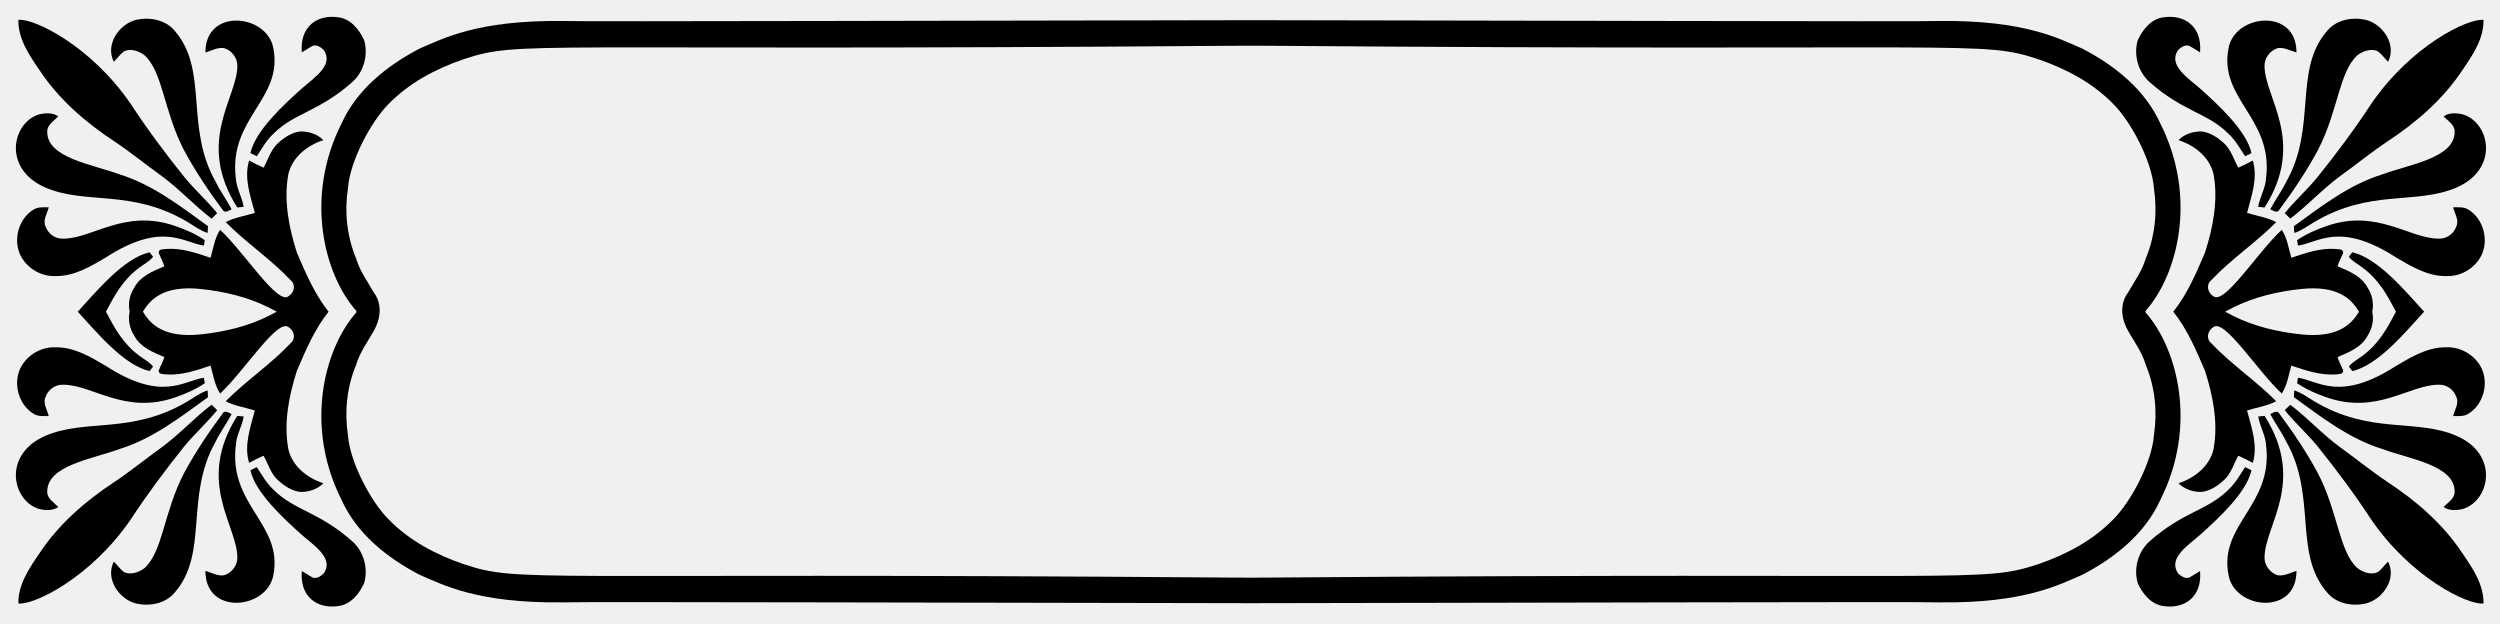
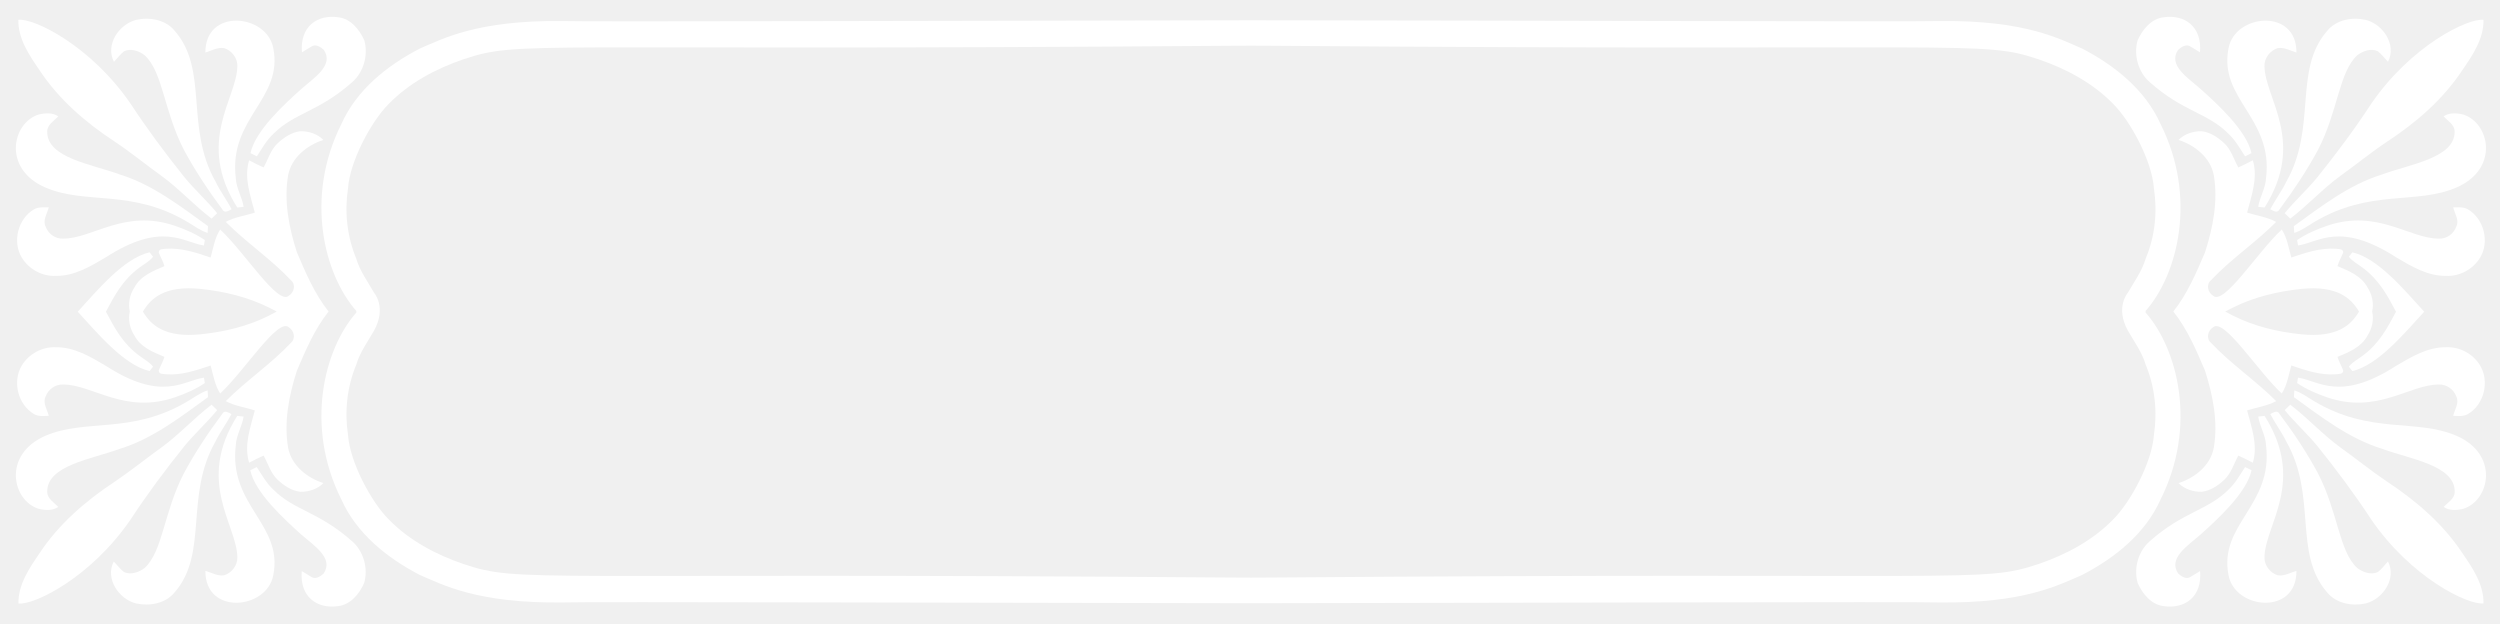
- <svg xmlns="http://www.w3.org/2000/svg" version="1.1" id="Layer_1" x="0px" y="0px" viewBox="0 0 2589.001 645.562" enable-background="new 0 0 2589.001 645.562" xml:space="preserve">
+ <svg xmlns="http://www.w3.org/2000/svg" version="1.1" id="Layer_1" x="0px" y="0px" viewBox="0 0 2589 645.6" style="enable-background:new 0 0 2589 645.6;" xml:space="preserve">
+   <style type="text/css">
+ 	.st0{fill:#FFFFFF;}
+ </style>
  <g>
-     <path d="M1295.476,47.327c7.06,0.018,14.12,0.046,21.179,0.097c733.045,5.722,734.728-5.876,794.425,14.002   c28.622,9.822,56.325,24.479,77.543,46.373c17.616,17.487,40.007,58.675,42.005,87.29c3.73,24.423,1.05,49.765-8.472,72.595   c-3.805,13.008-11.903,23.899-18.482,35.539c0,0-13.301,15.061,0,39.116c6.579,11.64,14.677,22.53,18.482,35.539   c9.522,22.83,12.202,48.172,8.472,72.595c-1.998,28.615-24.389,69.804-42.005,87.29c-21.218,21.893-48.921,36.551-77.543,46.373   c-59.697,19.878-61.38,8.28-794.425,14.002c-7.059,0.051-14.119,0.079-21.179,0.097c-7.06-0.018-14.12-0.046-21.179-0.097   c-733.045-5.722-734.728,5.876-794.425-14.002c-28.622-9.822-56.325-24.479-77.543-46.373   c-17.616-17.487-40.007-58.675-42.005-87.29c-3.73-24.423-1.05-49.765,8.472-72.595c3.805-13.008,11.903-23.899,18.482-35.539   c13.301-24.055,0-39.116,0-39.116c-6.579-11.64-14.677-22.53-18.482-35.539c-9.522-22.83-12.202-48.172-8.472-72.595   c1.998-28.615,24.389-69.804,42.005-87.29c21.218-21.893,48.921-36.551,77.543-46.373c59.697-19.878,61.38-8.28,794.425-14.002   C1281.356,47.373,1288.416,47.345,1295.476,47.327z M1295.476,624.659c239.16-0.288,698.926-1.651,712.849-0.842   c88.804,1.051,124.621-18.591,147.965-28.51c34.216-17.767,65.415-42.941,81.105-77.975   c38.329-76.079,17.931-156.034-15.407-193.719v-1.665c33.338-37.685,53.736-117.64,15.407-193.719   c-15.69-35.034-46.889-60.208-81.105-77.975c-23.344-9.919-59.161-29.561-147.965-28.51c-13.923,0.809-473.69-0.554-712.849-0.842   c-239.159,0.288-698.926,1.651-712.849,0.842c-88.803-1.051-124.621,18.591-147.965,28.51   c-34.216,17.767-65.415,42.941-81.105,77.975c-38.329,76.079-17.931,156.034,15.407,193.719v1.665   c-33.338,37.685-53.736,117.64-15.407,193.719c15.69,35.034,46.889,60.208,81.105,77.975c23.344,9.919,59.161,29.561,147.965,28.51   C596.55,623.008,1056.316,624.371,1295.476,624.659z" />
-     <path d="M2481.256,322.781c-8.878,16.762-17.539,33.074-34.584,45.612c-4.799,3.674-10.441,6.373-14.227,11.265   c0.9,1.162,2.699,3.487,3.599,4.648c27.008-6.261,54.808-40.254,74.389-61.526c-19.581-21.272-47.381-55.264-74.389-61.526   c-0.9,1.162-2.699,3.486-3.599,4.648c3.786,4.892,9.428,7.591,14.227,11.265C2463.717,289.707,2472.378,306.019,2481.256,322.781z" />
-     <path d="M109.696,322.781c8.878,16.762,17.539,33.074,34.584,45.612c4.799,3.674,10.441,6.373,14.227,11.265   c-0.9,1.162-2.699,3.487-3.599,4.648c-27.008-6.261-54.808-40.254-74.389-61.526c19.581-21.272,47.381-55.264,74.389-61.526   c0.9,1.162,2.699,3.486,3.599,4.648c-3.786,4.892-9.428,7.591-14.227,11.265C127.235,289.707,118.574,306.019,109.696,322.781z" />
-     <path d="M2550.906,118.576c-6.654-1.63-14.395-2.23-20.281,1.912c4.33,4.705,11.528,8.585,11.396,15.82   c0.301,27.366-46.199,33.653-75.182,44.367c-34.17,10.609-62.68,32.877-91.264,53.533c0.113,2.362,0.225,4.705,0.356,7.029   c7.535-2.268,13.758-7.179,20.45-11.115c58.26-34.863,105.593-17.677,147.777-35.988   C2588.534,174.681,2578.407,127.31,2550.906,118.576z" />
-     <path d="M40.045,118.576c6.654-1.63,14.395-2.23,20.281,1.912c-4.33,4.705-11.528,8.585-11.396,15.82   c-0.301,27.366,46.199,33.653,75.182,44.367c34.17,10.609,62.68,32.877,91.264,53.533c-0.113,2.362-0.225,4.705-0.356,7.029   c-7.535-2.268-13.758-7.179-20.45-11.115c-58.26-34.863-105.593-17.677-147.777-35.988C2.417,174.681,12.545,127.31,40.045,118.576   z" />
-     <path d="M2544.158,451.429c-42.184-18.312-89.517-1.126-147.777-35.988c-6.692-3.936-12.915-8.847-20.45-11.115   c-0.131,2.324-0.244,4.667-0.356,7.029c28.584,20.656,57.094,42.924,91.264,53.533c28.984,10.714,75.483,17.001,75.182,44.367   c0.131,7.235-7.067,11.115-11.396,15.82c5.886,4.142,13.627,3.542,20.281,1.912   C2578.407,518.252,2588.534,470.881,2544.158,451.429z" />
-     <path d="M46.793,451.429c42.184-18.312,89.517-1.126,147.777-35.988c6.692-3.936,12.915-8.847,20.45-11.115   c0.131,2.324,0.244,4.667,0.356,7.029c-28.584,20.656-57.094,42.924-91.264,53.533c-28.984,10.714-75.483,17.001-75.182,44.367   c-0.131,7.235,7.067,11.115,11.396,15.82c-5.886,4.142-13.627,3.542-20.281,1.912C12.545,518.252,2.417,470.881,46.793,451.429z" />
-     <path d="M2555.761,216.776c-4.611-2.718-10.178-2.043-15.295-2.081c1.575,6.542,6.561,13.421,3.168,20.131   c-2.681,7.404-10.01,12.652-17.957,12.315c-30.445,0.165-63.786-31.225-115.969-13.177c-10.778,3.711-21.386,8.285-30.833,14.733   c0.225,1.406,0.675,4.236,0.9,5.642c21.253-2.892,42.915-25.518,101.667,12.333c15.82,9.353,32.671,19.475,51.677,19.213   c14.039,0.731,27.985-6.86,35.22-18.856C2578.385,250.571,2572.424,226.523,2555.761,216.776z" />
-     <path d="M35.191,216.776c4.611-2.718,10.178-2.043,15.295-2.081c-1.575,6.542-6.561,13.421-3.168,20.131   c2.681,7.404,10.01,12.652,17.957,12.315c30.445,0.165,63.786-31.225,115.969-13.177c10.778,3.711,21.386,8.285,30.833,14.733   c-0.225,1.406-0.675,4.236-0.9,5.642c-21.253-2.892-42.915-25.518-101.667,12.333c-15.82,9.353-32.671,19.475-51.677,19.213   c-14.039,0.731-27.985-6.86-35.22-18.856C12.567,250.571,18.527,226.523,35.191,216.776z" />
-     <path d="M2555.761,428.786c16.663-9.747,22.624-33.795,12.577-50.252c-7.235-11.996-21.181-19.587-35.22-18.856   c-19.006-0.262-35.857,9.859-51.677,19.213c-58.752,37.851-80.414,15.226-101.667,12.333c-0.225,1.406-0.675,4.236-0.9,5.642   c9.447,6.448,20.056,11.021,30.833,14.733c52.184,18.048,85.524-13.342,115.969-13.177c7.947-0.337,15.276,4.911,17.957,12.315   c3.392,6.71-1.594,13.589-3.168,20.131C2545.583,430.829,2551.15,431.504,2555.761,428.786z" />
-     <path d="M35.191,428.786c-16.663-9.747-22.624-33.795-12.577-50.252c7.235-11.996,21.181-19.587,35.22-18.856   c19.006-0.262,35.857,9.859,51.677,19.213c58.752,37.851,80.414,15.226,101.667,12.333c0.225,1.406,0.675,4.236,0.9,5.642   c-9.447,6.448-20.056,11.021-30.833,14.733c-52.184,18.048-85.524-13.342-115.969-13.177c-7.947-0.337-15.276,4.911-17.957,12.315   c-3.392,6.71,1.594,13.589,3.168,20.131C45.368,430.829,39.802,431.504,35.191,428.786z" />
-     <path d="M2400.149,183.262c-10.721,13.083-23.43,24.405-34.095,37.525c1.894,1.931,3.824,3.824,5.773,5.642   c18.032-13.739,33.421-30.759,51.771-44.18c16.326-11.696,31.902-24.461,48.622-35.632c30.065-19.737,57.956-43.861,77.881-74.057   c10.59-15.445,22.23-32.483,21.799-51.977c-16.175-1.787-74.971,26.69-116.269,86.972   C2438.48,133.74,2419.736,158.838,2400.149,183.262z" />
-     <path d="M190.803,183.262c10.721,13.083,23.43,24.405,34.095,37.525c-1.894,1.931-3.824,3.824-5.773,5.642   c-18.032-13.739-33.421-30.759-51.771-44.18c-16.326-11.696-31.902-24.461-48.622-35.632   C88.667,126.88,60.776,102.756,40.851,72.56c-10.59-15.445-22.23-32.483-21.799-51.977c16.175-1.787,74.971,26.69,116.269,86.972   C152.472,133.74,171.215,158.838,190.803,183.262z" />
-     <path d="M2472.219,498.945c-16.719-11.171-32.296-23.936-48.622-35.632c-18.35-13.421-33.739-30.44-51.771-44.18   c-1.949,1.818-3.88,3.711-5.773,5.642c10.666,13.121,23.374,24.442,34.095,37.525c19.587,24.423,38.331,49.521,55.482,75.707   c41.297,60.282,100.094,88.76,116.269,86.972c0.431-19.494-11.209-36.532-21.799-51.977   C2530.175,542.806,2502.284,518.682,2472.219,498.945z" />
-     <path d="M118.733,498.945c16.719-11.171,32.296-23.936,48.622-35.632c18.35-13.421,33.739-30.44,51.771-44.18   c1.949,1.818,3.88,3.711,5.773,5.642c-10.666,13.121-23.374,24.442-34.095,37.525c-19.587,24.423-38.331,49.521-55.482,75.707   c-41.297,60.282-100.094,88.76-116.269,86.972c-0.431-19.494,11.209-36.532,21.799-51.977   C60.776,542.806,88.667,518.682,118.733,498.945z" />
-     <path d="M2351.115,216.701c3.018,1.481,7.329,4.63,9.54,0.243c14.621-19.625,28.247-40.056,39.85-61.611   c20.938-40.496,21.719-80.467,40.619-97.975c5.829-4.461,14.376-7.554,21.424-4.236c4.049,3.055,6.954,7.329,10.515,10.872   c9.166-17.657-5.211-38.931-23.018-43.43c-14.002-3.168-30.552-0.187-40.037,11.377c-35.402,40.564-10.185,99.57-42.343,156.212   C2362.904,198.107,2356.194,206.935,2351.115,216.701z" />
-     <path d="M239.837,216.701c-3.018,1.481-7.329,4.63-9.54,0.243c-14.621-19.625-28.247-40.056-39.85-61.611   c-20.938-40.496-21.719-80.467-40.619-97.975c-5.829-4.461-14.376-7.554-21.424-4.236c-4.049,3.055-6.954,7.329-10.515,10.872   c-9.166-17.657,5.211-38.931,23.018-43.43c14.002-3.168,30.552-0.187,40.037,11.377c35.402,40.564,10.185,99.57,42.343,156.212   C228.047,198.107,234.757,206.935,239.837,216.701z" />
-     <path d="M2462.547,592.439c-7.048,3.318-15.595,0.225-21.424-4.236c-18.9-17.507-19.68-57.478-40.619-97.975   c-11.602-21.556-25.229-41.986-39.85-61.611c-2.211-4.386-6.523-1.237-9.54,0.243c5.08,9.766,11.79,18.594,16.551,28.547   c32.158,56.642,6.941,115.648,42.343,156.212c9.485,11.565,26.035,14.545,40.037,11.377c17.807-4.499,32.184-25.773,23.018-43.43   C2469.501,585.111,2466.596,589.384,2462.547,592.439z" />
-     <path d="M128.404,592.439c7.048,3.318,15.595,0.225,21.424-4.236c18.9-17.507,19.68-57.478,40.619-97.975   c11.602-21.556,25.229-41.986,39.85-61.611c2.211-4.386,6.523-1.237,9.54,0.243c-5.08,9.766-11.79,18.594-16.551,28.547   c-32.158,56.642-6.941,115.648-42.343,156.212c-9.485,11.565-26.035,14.545-40.037,11.377   c-17.807-4.499-32.184-25.773-23.018-43.43C121.45,585.111,124.356,589.384,128.404,592.439z" />
-     <path d="M2291.79,339.04c11.339-10.543,45.777,45.047,71.227,68.528c5.642-8.716,7.066-19.175,9.878-28.959   c14.826,5.005,30.065,10.272,45.979,9.147c2.942-0.544,7.797,0.262,7.741-4.011c-1.837-4.705-4.423-9.091-5.867-13.964   c11.828-4.948,24.986-10.197,31.227-22.268c4.683-7.071,6.6-16.433,4.715-24.731c1.885-8.299-0.032-17.66-4.715-24.731   c-6.241-12.071-19.4-17.319-31.227-22.268c1.443-4.874,4.03-9.26,5.867-13.964c0.056-4.273-4.799-3.468-7.741-4.011   c-15.914-1.125-31.153,4.142-45.979,9.147c-2.812-9.784-4.236-20.243-9.878-28.959c-25.45,23.481-59.888,79.071-71.227,68.528   c-5.473-3.505-7.385-11.602-2.024-16.138c20.693-22.024,46.166-38.894,67.441-60.318c-9.391-5.061-20.094-6.354-30.14-9.597   c4.517-17.563,11.471-36.063,5.885-54.245c-4.911,2.643-9.859,5.211-14.976,7.404c-4.742-8.416-7.31-18.275-14.602-25.061   c-6.467-6.017-14.358-11.34-23.317-12.446c-8.697-0.206-17.807,2.661-23.974,8.997c16.945,5.455,33.008,18.201,36.476,36.476   c4.611,26.86-0.9,54.395-9.072,80.018c-9.112,21.23-18.328,42.968-32.81,61.17c14.481,18.202,23.698,39.94,32.81,61.17   c8.172,25.623,13.683,53.158,9.072,80.018c-3.468,18.275-19.531,31.021-36.476,36.476c6.167,6.335,15.277,9.203,23.974,8.997   c8.96-1.106,16.851-6.429,23.317-12.446c7.292-6.786,9.859-16.645,14.602-25.061c5.117,2.193,10.066,4.761,14.976,7.404   c5.586-18.182-1.368-36.682-5.885-54.245c10.046-3.243,20.749-4.536,30.14-9.597c-21.275-21.424-46.748-38.294-67.441-60.318   C2284.405,350.643,2286.317,342.545,2291.79,339.04z M2312.465,318.518c22.024-11.003,46.279-16.701,70.665-19.25   c37.375-3.825,51.697,9.818,59.818,23.513c-8.122,13.695-22.443,27.338-59.818,23.513c-24.386-2.549-48.641-8.247-70.665-19.25   c-2.895-1.495-5.593-2.914-8.111-4.263C2306.872,321.432,2309.57,320.013,2312.465,318.518z" />
-     <path d="M299.162,339.04c-11.339-10.543-45.777,45.047-71.227,68.528c-5.642-8.716-7.066-19.175-9.878-28.959   c-14.826,5.005-30.065,10.272-45.979,9.147c-2.942-0.544-7.797,0.262-7.741-4.011c1.837-4.705,4.423-9.091,5.867-13.964   c-11.828-4.948-24.986-10.197-31.227-22.268c-4.683-7.071-6.6-16.433-4.715-24.731c-1.885-8.299,0.032-17.66,4.715-24.731   c6.241-12.071,19.4-17.319,31.227-22.268c-1.443-4.874-4.03-9.26-5.867-13.964c-0.056-4.273,4.799-3.468,7.741-4.011   c15.914-1.125,31.153,4.142,45.979,9.147c2.812-9.784,4.236-20.243,9.878-28.959c25.45,23.481,59.888,79.071,71.227,68.528   c5.473-3.505,7.385-11.602,2.024-16.138c-20.693-22.024-46.166-38.894-67.441-60.318c9.391-5.061,20.094-6.354,30.14-9.597   c-4.517-17.563-11.471-36.063-5.885-54.245c4.911,2.643,9.859,5.211,14.976,7.404c4.742-8.416,7.31-18.275,14.602-25.061   c6.467-6.017,14.358-11.34,23.317-12.446c8.697-0.206,17.807,2.661,23.974,8.997c-16.945,5.455-33.008,18.201-36.476,36.476   c-4.611,26.86,0.9,54.395,9.072,80.018c9.112,21.23,18.328,42.968,32.81,61.17c-14.481,18.202-23.698,39.94-32.81,61.17   c-8.172,25.623-13.683,53.158-9.072,80.018c3.468,18.275,19.531,31.021,36.476,36.476c-6.167,6.335-15.277,9.203-23.974,8.997   c-8.96-1.106-16.851-6.429-23.317-12.446c-7.292-6.786-9.859-16.645-14.602-25.061c-5.117,2.193-10.066,4.761-14.976,7.404   c-5.586-18.182,1.368-36.682,5.885-54.245c-10.046-3.243-20.749-4.536-30.14-9.597c21.275-21.424,46.748-38.294,67.441-60.318   C306.547,350.643,304.635,342.545,299.162,339.04z M278.487,318.518c-22.024-11.003-46.279-16.701-70.665-19.25   c-37.375-3.825-51.697,9.818-59.818,23.513c8.122,13.695,22.443,27.338,59.818,23.513c24.386-2.549,48.641-8.247,70.665-19.25   c2.895-1.495,5.593-2.914,8.111-4.263C284.08,321.432,281.381,320.013,278.487,318.518z" />
-     <path d="M2346.729,184.574c-0.544,10.422-6.542,19.437-8.116,29.634c2.212,0.244,4.405,0.469,6.616,0.675   c43.147-68.156,0.386-112.922-0.075-146.222c-0.394-8.416,5.811-16.476,13.777-18.875c6.766-0.975,12.989,2.737,19.288,4.592   c0.299-46.443-63.646-40.133-70.309-4.648C2297.321,102.77,2354.464,121.868,2346.729,184.574z" />
-     <path d="M244.223,184.574c0.544,10.422,6.542,19.437,8.116,29.634c-2.212,0.244-4.405,0.469-6.616,0.675   c-43.147-68.156-0.386-112.922,0.075-146.222c0.394-8.416-5.811-16.476-13.777-18.875c-6.766-0.975-12.989,2.737-19.288,4.592   c-0.299-46.443,63.646-40.133,70.309-4.648C293.63,102.77,236.488,121.868,244.223,184.574z" />
-     <path d="M2358.931,595.776c-7.966-2.399-14.171-10.459-13.777-18.875c0.461-33.3,43.222-78.065,0.075-146.222   c-2.211,0.206-4.405,0.431-6.616,0.675c1.574,10.197,7.573,19.213,8.116,29.634c7.735,62.706-49.407,81.804-38.819,134.844   c6.663,35.484,70.607,41.795,70.309-4.648C2371.92,593.039,2365.697,596.751,2358.931,595.776z" />
-     <path d="M232.021,595.776c7.966-2.399,14.171-10.459,13.777-18.875c-0.461-33.3-43.222-78.065-0.075-146.222   c2.211,0.206,4.405,0.431,6.616,0.675c-1.574,10.197-7.573,19.213-8.116,29.634c-7.735,62.706,49.407,81.804,38.819,134.844   c-6.663,35.484-70.607,41.795-70.309-4.648C219.031,593.039,225.255,596.751,232.021,595.776z" />
-     <path d="M2226.28,85.118c34.735,30.763,59.836,31.648,81.517,53.364c7.178,6.654,11.94,15.257,17.207,23.355   c2.212-1.05,4.405-2.156,6.598-3.261c-4.883-23.209-35.343-50.853-52.483-66.279c-13.338-11.798-34.207-24.617-23.486-40.58   c3.28-3.093,8.716-6.635,13.027-3.411c3.318,1.837,6.467,3.974,9.729,5.886c2.279-26.662-15.943-39.471-37.694-36.288   c-12.858,1.518-21.949,12.784-26.898,23.899C2209.41,56.946,2214.284,74.697,2226.28,85.118z" />
-     <path d="M364.672,85.118c-34.735,30.763-59.836,31.648-81.517,53.364c-7.178,6.654-11.94,15.257-17.207,23.355   c-2.212-1.05-4.405-2.156-6.598-3.261c4.883-23.209,35.343-50.853,52.483-66.279c13.338-11.798,34.207-24.617,23.486-40.58   c-3.28-3.093-8.716-6.635-13.027-3.411c-3.318,1.837-6.467,3.974-9.729,5.886c-2.279-26.662,15.943-39.471,37.694-36.288   c12.858,1.518,21.949,12.784,26.898,23.899C381.541,56.946,376.668,74.697,364.672,85.118z" />
-     <path d="M2325.004,483.725c-5.267,8.098-10.028,16.701-17.207,23.355c-21.681,21.716-46.782,22.601-81.517,53.364   c-11.996,10.421-16.87,28.172-12.484,43.317c4.949,11.115,14.04,22.38,26.898,23.899c21.751,3.183,39.974-9.626,37.694-36.288   c-3.261,1.912-6.411,4.049-9.729,5.885c-4.311,3.224-9.747-0.319-13.027-3.411c-10.721-15.964,10.148-28.782,23.486-40.581   c17.141-15.426,47.6-43.07,52.483-66.279C2329.409,485.88,2327.216,484.774,2325.004,483.725z" />
-     <path d="M265.947,483.725c5.267,8.098,10.028,16.701,17.207,23.355c21.681,21.716,46.782,22.601,81.517,53.364   c11.996,10.421,16.87,28.172,12.484,43.317c-4.949,11.115-14.04,22.38-26.898,23.899c-21.751,3.183-39.974-9.626-37.694-36.288   c3.261,1.912,6.411,4.049,9.729,5.885c4.311,3.224,9.747-0.319,13.027-3.411c10.721-15.964-10.148-28.782-23.486-40.581   c-17.141-15.426-47.6-43.07-52.483-66.279C261.542,485.88,263.735,484.774,265.947,483.725z" />
+     <path class="st0" d="M1295.5,47.3c7.1,0,14.1,0,21.2,0.1c733,5.7,734.7-5.9,794.4,14c28.6,9.8,56.3,24.5,77.5,46.4   c17.6,17.5,40,58.7,42,87.3c3.7,24.4,1.1,49.8-8.5,72.6c-3.8,13-11.9,23.9-18.5,35.5c0,0-13.3,15.1,0,39.1   c6.6,11.6,14.7,22.5,18.5,35.5c9.5,22.8,12.2,48.2,8.5,72.6c-2,28.6-24.4,69.8-42,87.3c-21.2,21.9-48.9,36.6-77.5,46.4   c-59.7,19.9-61.4,8.3-794.4,14c-7.1,0.1-14.1,0.1-21.2,0.1c-7.1,0-14.1,0-21.2-0.1c-733-5.7-734.7,5.9-794.4-14   c-28.6-9.8-56.3-24.5-77.5-46.4c-17.6-17.5-40-58.7-42-87.3c-3.7-24.4-1-49.8,8.5-72.6c3.8-13,11.9-23.9,18.5-35.5   c13.3-24.1,0-39.1,0-39.1c-6.6-11.6-14.7-22.5-18.5-35.5c-9.5-22.8-12.2-48.2-8.5-72.6c2-28.6,24.4-69.8,42-87.3   c21.2-21.9,48.9-36.6,77.5-46.4c59.7-19.9,61.4-8.3,794.4-14C1281.4,47.4,1288.4,47.3,1295.5,47.3z M1295.5,624.7   c239.2-0.3,698.9-1.7,712.8-0.8c88.8,1.1,124.6-18.6,148-28.5c34.2-17.8,65.4-42.9,81.1-78c38.3-76.1,17.9-156-15.4-193.7v-1.7   c33.3-37.7,53.7-117.6,15.4-193.7c-15.7-35-46.9-60.2-81.1-78c-23.3-9.9-59.2-29.6-148-28.5c-13.9,0.8-473.7-0.6-712.8-0.8   c-239.2,0.3-698.9,1.7-712.8,0.8c-88.8-1.1-124.6,18.6-148,28.5c-34.2,17.8-65.4,42.9-81.1,78c-38.3,76.1-17.9,156,15.4,193.7v1.7   c-33.3,37.7-53.7,117.6-15.4,193.7c15.7,35,46.9,60.2,81.1,78c23.3,9.9,59.2,29.6,148,28.5C596.5,623,1056.3,624.4,1295.5,624.7z" />
+     <path class="st0" d="M2481.3,322.8c-8.9,16.8-17.5,33.1-34.6,45.6c-4.8,3.7-10.4,6.4-14.2,11.3c0.9,1.2,2.7,3.5,3.6,4.6   c27-6.3,54.8-40.3,74.4-61.5c-19.6-21.3-47.4-55.3-74.4-61.5c-0.9,1.2-2.7,3.5-3.6,4.6c3.8,4.9,9.4,7.6,14.2,11.3   C2463.7,289.7,2472.4,306,2481.3,322.8z" />
+     <path class="st0" d="M109.7,322.8c8.9,16.8,17.5,33.1,34.6,45.6c4.8,3.7,10.4,6.4,14.2,11.3c-0.9,1.2-2.7,3.5-3.6,4.6   c-27-6.3-54.8-40.3-74.4-61.5c19.6-21.3,47.4-55.3,74.4-61.5c0.9,1.2,2.7,3.5,3.6,4.6c-3.8,4.9-9.4,7.6-14.2,11.3   C127.2,289.7,118.6,306,109.7,322.8z" />
+     <path class="st0" d="M2550.9,118.6c-6.7-1.6-14.4-2.2-20.3,1.9c4.3,4.7,11.5,8.6,11.4,15.8c0.3,27.4-46.2,33.7-75.2,44.4   c-34.2,10.6-62.7,32.9-91.3,53.5c0.1,2.4,0.2,4.7,0.4,7c7.5-2.3,13.8-7.2,20.4-11.1c58.3-34.9,105.6-17.7,147.8-36   C2588.5,174.7,2578.4,127.3,2550.9,118.6z" />
+     <path class="st0" d="M40,118.6c6.7-1.6,14.4-2.2,20.3,1.9c-4.3,4.7-11.5,8.6-11.4,15.8c-0.3,27.4,46.2,33.7,75.2,44.4   c34.2,10.6,62.7,32.9,91.3,53.5c-0.1,2.4-0.2,4.7-0.4,7c-7.5-2.3-13.8-7.2-20.4-11.1c-58.3-34.9-105.6-17.7-147.8-36   C2.4,174.7,12.5,127.3,40,118.6z" />
+     <path class="st0" d="M2544.2,451.4c-42.2-18.3-89.5-1.1-147.8-36c-6.7-3.9-12.9-8.8-20.4-11.1c-0.1,2.3-0.2,4.7-0.4,7   c28.6,20.7,57.1,42.9,91.3,53.5c29,10.7,75.5,17,75.2,44.4c0.1,7.2-7.1,11.1-11.4,15.8c5.9,4.1,13.6,3.5,20.3,1.9   C2578.4,518.3,2588.5,470.9,2544.2,451.4z" />
+     <path class="st0" d="M46.8,451.4c42.2-18.3,89.5-1.1,147.8-36c6.7-3.9,12.9-8.8,20.4-11.1c0.1,2.3,0.2,4.7,0.4,7   c-28.6,20.7-57.1,42.9-91.3,53.5c-29,10.7-75.5,17-75.2,44.4c-0.1,7.2,7.1,11.1,11.4,15.8c-5.9,4.1-13.6,3.5-20.3,1.9   C12.5,518.3,2.4,470.9,46.8,451.4z" />
+     <path class="st0" d="M2555.8,216.8c-4.6-2.7-10.2-2-15.3-2.1c1.6,6.5,6.6,13.4,3.2,20.1c-2.7,7.4-10,12.7-18,12.3   c-30.4,0.2-63.8-31.2-116-13.2c-10.8,3.7-21.4,8.3-30.8,14.7c0.2,1.4,0.7,4.2,0.9,5.6c21.3-2.9,42.9-25.5,101.7,12.3   c15.8,9.4,32.7,19.5,51.7,19.2c14,0.7,28-6.9,35.2-18.9C2578.4,250.6,2572.4,226.5,2555.8,216.8z" />
+     <path class="st0" d="M35.2,216.8c4.6-2.7,10.2-2,15.3-2.1c-1.6,6.5-6.6,13.4-3.2,20.1c2.7,7.4,10,12.7,18,12.3   c30.4,0.2,63.8-31.2,116-13.2c10.8,3.7,21.4,8.3,30.8,14.7c-0.2,1.4-0.7,4.2-0.9,5.6c-21.3-2.9-42.9-25.5-101.7,12.3   c-15.8,9.4-32.7,19.5-51.7,19.2c-14,0.7-28-6.9-35.2-18.9C12.6,250.6,18.5,226.5,35.2,216.8z" />
+     <path class="st0" d="M2555.8,428.8c16.7-9.7,22.6-33.8,12.6-50.3c-7.2-12-21.2-19.6-35.2-18.9c-19-0.3-35.9,9.9-51.7,19.2   c-58.8,37.9-80.4,15.2-101.7,12.3c-0.2,1.4-0.7,4.2-0.9,5.6c9.4,6.4,20.1,11,30.8,14.7c52.2,18,85.5-13.3,116-13.2   c7.9-0.3,15.3,4.9,18,12.3c3.4,6.7-1.6,13.6-3.2,20.1C2545.6,430.8,2551.1,431.5,2555.8,428.8z" />
+     <path class="st0" d="M35.2,428.8C18.5,419,12.6,395,22.6,378.5c7.2-12,21.2-19.6,35.2-18.9c19-0.3,35.9,9.9,51.7,19.2   c58.8,37.9,80.4,15.2,101.7,12.3c0.2,1.4,0.7,4.2,0.9,5.6c-9.4,6.4-20.1,11-30.8,14.7c-52.2,18-85.5-13.3-116-13.2   c-7.9-0.3-15.3,4.9-18,12.3c-3.4,6.7,1.6,13.6,3.2,20.1C45.4,430.8,39.8,431.5,35.2,428.8z" />
+     <path class="st0" d="M2400.1,183.3c-10.7,13.1-23.4,24.4-34.1,37.5c1.9,1.9,3.8,3.8,5.8,5.6c18-13.7,33.4-30.8,51.8-44.2   c16.3-11.7,31.9-24.5,48.6-35.6c30.1-19.7,58-43.9,77.9-74.1c10.6-15.4,22.2-32.5,21.8-52c-16.2-1.8-75,26.7-116.3,87   C2438.5,133.7,2419.7,158.8,2400.1,183.3z" />
+     <path class="st0" d="M190.8,183.3c10.7,13.1,23.4,24.4,34.1,37.5c-1.9,1.9-3.8,3.8-5.8,5.6c-18-13.7-33.4-30.8-51.8-44.2   c-16.3-11.7-31.9-24.5-48.6-35.6c-30.1-19.7-58-43.9-77.9-74.1c-10.6-15.4-22.2-32.5-21.8-52c16.2-1.8,75,26.7,116.3,87   C152.5,133.7,171.2,158.8,190.8,183.3z" />
+     <path class="st0" d="M2472.2,498.9c-16.7-11.2-32.3-23.9-48.6-35.6c-18.4-13.4-33.7-30.4-51.8-44.2c-1.9,1.8-3.9,3.7-5.8,5.6   c10.7,13.1,23.4,24.4,34.1,37.5c19.6,24.4,38.3,49.5,55.5,75.7c41.3,60.3,100.1,88.8,116.3,87c0.4-19.5-11.2-36.5-21.8-52   C2530.2,542.8,2502.3,518.7,2472.2,498.9z" />
+     <path class="st0" d="M118.7,498.9c16.7-11.2,32.3-23.9,48.6-35.6c18.4-13.4,33.7-30.4,51.8-44.2c1.9,1.8,3.9,3.7,5.8,5.6   c-10.7,13.1-23.4,24.4-34.1,37.5c-19.6,24.4-38.3,49.5-55.5,75.7C94,598.3,35.2,626.8,19.1,625c-0.4-19.5,11.2-36.5,21.8-52   C60.8,542.8,88.7,518.7,118.7,498.9z" />
+     <path class="st0" d="M2351.1,216.7c3,1.5,7.3,4.6,9.5,0.2c14.6-19.6,28.2-40.1,39.9-61.6c20.9-40.5,21.7-80.5,40.6-98   c5.8-4.5,14.4-7.6,21.4-4.2c4,3.1,7,7.3,10.5,10.9c9.2-17.7-5.2-38.9-23-43.4c-14-3.2-30.6-0.2-40,11.4   c-35.4,40.6-10.2,99.6-42.3,156.2C2362.9,198.1,2356.2,206.9,2351.1,216.7z" />
+     <path class="st0" d="M239.8,216.7c-3,1.5-7.3,4.6-9.5,0.2c-14.6-19.6-28.2-40.1-39.8-61.6c-20.9-40.5-21.7-80.5-40.6-98   c-5.8-4.5-14.4-7.6-21.4-4.2c-4,3.1-7,7.3-10.5,10.9c-9.2-17.7,5.2-38.9,23-43.4c14-3.2,30.6-0.2,40,11.4   c35.4,40.6,10.2,99.6,42.3,156.2C228,198.1,234.8,206.9,239.8,216.7z" />
+     <path class="st0" d="M2462.5,592.4c-7,3.3-15.6,0.2-21.4-4.2c-18.9-17.5-19.7-57.5-40.6-98c-11.6-21.6-25.2-42-39.9-61.6   c-2.2-4.4-6.5-1.2-9.5,0.2c5.1,9.8,11.8,18.6,16.6,28.5c32.2,56.6,6.9,115.6,42.3,156.2c9.5,11.6,26,14.5,40,11.4   c17.8-4.5,32.2-25.8,23-43.4C2469.5,585.1,2466.6,589.4,2462.5,592.4z" />
+     <path class="st0" d="M128.4,592.4c7,3.3,15.6,0.2,21.4-4.2c18.9-17.5,19.7-57.5,40.6-98c11.6-21.6,25.2-42,39.8-61.6   c2.2-4.4,6.5-1.2,9.5,0.2c-5.1,9.8-11.8,18.6-16.6,28.5c-32.2,56.6-6.9,115.6-42.3,156.2c-9.5,11.6-26,14.5-40,11.4   c-17.8-4.5-32.2-25.8-23-43.4C121.4,585.1,124.4,589.4,128.4,592.4z" />
+     <path class="st0" d="M2291.8,339c11.3-10.5,45.8,45,71.2,68.5c5.6-8.7,7.1-19.2,9.9-29c14.8,5,30.1,10.3,46,9.1   c2.9-0.5,7.8,0.3,7.7-4c-1.8-4.7-4.4-9.1-5.9-14c11.8-4.9,25-10.2,31.2-22.3c4.7-7.1,6.6-16.4,4.7-24.7c1.9-8.3,0-17.7-4.7-24.7   c-6.2-12.1-19.4-17.3-31.2-22.3c1.4-4.9,4-9.3,5.9-14c0.1-4.3-4.8-3.5-7.7-4c-15.9-1.1-31.2,4.1-46,9.1c-2.8-9.8-4.2-20.2-9.9-29   c-25.4,23.5-59.9,79.1-71.2,68.5c-5.5-3.5-7.4-11.6-2-16.1c20.7-22,46.2-38.9,67.4-60.3c-9.4-5.1-20.1-6.4-30.1-9.6   c4.5-17.6,11.5-36.1,5.9-54.2c-4.9,2.6-9.9,5.2-15,7.4c-4.7-8.4-7.3-18.3-14.6-25.1c-6.5-6-14.4-11.3-23.3-12.4   c-8.7-0.2-17.8,2.7-24,9c16.9,5.5,33,18.2,36.5,36.5c4.6,26.9-0.9,54.4-9.1,80c-9.1,21.2-18.3,43-32.8,61.2   c14.5,18.2,23.7,39.9,32.8,61.2c8.2,25.6,13.7,53.2,9.1,80c-3.5,18.3-19.5,31-36.5,36.5c6.2,6.3,15.3,9.2,24,9   c9-1.1,16.9-6.4,23.3-12.4c7.3-6.8,9.9-16.6,14.6-25.1c5.1,2.2,10.1,4.8,15,7.4c5.6-18.2-1.4-36.7-5.9-54.2   c10-3.2,20.7-4.5,30.1-9.6c-21.3-21.4-46.7-38.3-67.4-60.3C2284.4,350.6,2286.3,342.5,2291.8,339z M2312.5,318.5   c22-11,46.3-16.7,70.7-19.3c37.4-3.8,51.7,9.8,59.8,23.5c-8.1,13.7-22.4,27.3-59.8,23.5c-24.4-2.5-48.6-8.2-70.7-19.3   c-2.9-1.5-5.6-2.9-8.1-4.3C2306.9,321.4,2309.6,320,2312.5,318.5z" />
+     <path class="st0" d="M299.2,339c-11.3-10.5-45.8,45-71.2,68.5c-5.6-8.7-7.1-19.2-9.9-29c-14.8,5-30.1,10.3-46,9.1   c-2.9-0.5-7.8,0.3-7.7-4c1.8-4.7,4.4-9.1,5.9-14c-11.8-4.9-25-10.2-31.2-22.3c-4.7-7.1-6.6-16.4-4.7-24.7c-1.9-8.3,0-17.7,4.7-24.7   c6.2-12.1,19.4-17.3,31.2-22.3c-1.4-4.9-4-9.3-5.9-14c-0.1-4.3,4.8-3.5,7.7-4c15.9-1.1,31.2,4.1,46,9.1c2.8-9.8,4.2-20.2,9.9-29   c25.4,23.5,59.9,79.1,71.2,68.5c5.5-3.5,7.4-11.6,2-16.1c-20.7-22-46.2-38.9-67.4-60.3c9.4-5.1,20.1-6.4,30.1-9.6   c-4.5-17.6-11.5-36.1-5.9-54.2c4.9,2.6,9.9,5.2,15,7.4c4.7-8.4,7.3-18.3,14.6-25.1c6.5-6,14.4-11.3,23.3-12.4   c8.7-0.2,17.8,2.7,24,9c-16.9,5.5-33,18.2-36.5,36.5c-4.6,26.9,0.9,54.4,9.1,80c9.1,21.2,18.3,43,32.8,61.2   c-14.5,18.2-23.7,39.9-32.8,61.2c-8.2,25.6-13.7,53.2-9.1,80c3.5,18.3,19.5,31,36.5,36.5c-6.2,6.3-15.3,9.2-24,9   c-9-1.1-16.9-6.4-23.3-12.4c-7.3-6.8-9.9-16.6-14.6-25.1c-5.1,2.2-10.1,4.8-15,7.4c-5.6-18.2,1.4-36.7,5.9-54.2   c-10-3.2-20.7-4.5-30.1-9.6c21.3-21.4,46.7-38.3,67.4-60.3C306.5,350.6,304.6,342.5,299.2,339z M278.5,318.5   c-22-11-46.3-16.7-70.7-19.3c-37.4-3.8-51.7,9.8-59.8,23.5c8.1,13.7,22.4,27.3,59.8,23.5c24.4-2.5,48.6-8.2,70.7-19.3   c2.9-1.5,5.6-2.9,8.1-4.3C284.1,321.4,281.4,320,278.5,318.5z" />
+     <path class="st0" d="M2346.7,184.6c-0.5,10.4-6.5,19.4-8.1,29.6c2.2,0.2,4.4,0.5,6.6,0.7c43.1-68.2,0.4-112.9-0.1-146.2   c-0.4-8.4,5.8-16.5,13.8-18.9c6.8-1,13,2.7,19.3,4.6c0.3-46.4-63.6-40.1-70.3-4.6C2297.3,102.8,2354.5,121.9,2346.7,184.6z" />
+     <path class="st0" d="M244.2,184.6c0.5,10.4,6.5,19.4,8.1,29.6c-2.2,0.2-4.4,0.5-6.6,0.7c-43.1-68.2-0.4-112.9,0.1-146.2   c0.4-8.4-5.8-16.5-13.8-18.9c-6.8-1-13,2.7-19.3,4.6c-0.3-46.4,63.6-40.1,70.3-4.6C293.6,102.8,236.5,121.9,244.2,184.6z" />
+     <path class="st0" d="M2358.9,595.8c-8-2.4-14.2-10.5-13.8-18.9c0.5-33.3,43.2-78.1,0.1-146.2c-2.2,0.2-4.4,0.4-6.6,0.7   c1.6,10.2,7.6,19.2,8.1,29.6c7.7,62.7-49.4,81.8-38.8,134.8c6.7,35.5,70.6,41.8,70.3-4.6C2371.9,593,2365.7,596.8,2358.9,595.8z" />
+     <path class="st0" d="M232,595.8c8-2.4,14.2-10.5,13.8-18.9c-0.5-33.3-43.2-78.1-0.1-146.2c2.2,0.2,4.4,0.4,6.6,0.7   c-1.6,10.2-7.6,19.2-8.1,29.6c-7.7,62.7,49.4,81.8,38.8,134.8c-6.7,35.5-70.6,41.8-70.3-4.6C219,593,225.3,596.8,232,595.8z" />
+     <path class="st0" d="M2226.3,85.1c34.7,30.8,59.8,31.6,81.5,53.4c7.2,6.7,11.9,15.3,17.2,23.4c2.2-1.1,4.4-2.2,6.6-3.3   c-4.9-23.2-35.3-50.9-52.5-66.3c-13.3-11.8-34.2-24.6-23.5-40.6c3.3-3.1,8.7-6.6,13-3.4c3.3,1.8,6.5,4,9.7,5.9   c2.3-26.7-15.9-39.5-37.7-36.3c-12.9,1.5-21.9,12.8-26.9,23.9C2209.4,56.9,2214.3,74.7,2226.3,85.1z" />
+     <path class="st0" d="M364.7,85.1c-34.7,30.8-59.8,31.6-81.5,53.4c-7.2,6.7-11.9,15.3-17.2,23.4c-2.2-1.1-4.4-2.2-6.6-3.3   c4.9-23.2,35.3-50.9,52.5-66.3c13.3-11.8,34.2-24.6,23.5-40.6c-3.3-3.1-8.7-6.6-13-3.4c-3.3,1.8-6.5,4-9.7,5.9   c-2.3-26.7,15.9-39.5,37.7-36.3c12.9,1.5,21.9,12.8,26.9,23.9C381.5,56.9,376.7,74.7,364.7,85.1z" />
+     <path class="st0" d="M2325,483.7c-5.3,8.1-10,16.7-17.2,23.4c-21.7,21.7-46.8,22.6-81.5,53.4c-12,10.4-16.9,28.2-12.5,43.3   c4.9,11.1,14,22.4,26.9,23.9c21.8,3.2,40-9.6,37.7-36.3c-3.3,1.9-6.4,4-9.7,5.9c-4.3,3.2-9.7-0.3-13-3.4   c-10.7-16,10.1-28.8,23.5-40.6c17.1-15.4,47.6-43.1,52.5-66.3C2329.4,485.9,2327.2,484.8,2325,483.7z" />
+     <path class="st0" d="M265.9,483.7c5.3,8.1,10,16.7,17.2,23.4c21.7,21.7,46.8,22.6,81.5,53.4c12,10.4,16.9,28.2,12.5,43.3   c-4.9,11.1-14,22.4-26.9,23.9c-21.8,3.2-40-9.6-37.7-36.3c3.3,1.9,6.4,4,9.7,5.9c4.3,3.2,9.7-0.3,13-3.4   c10.7-16-10.1-28.8-23.5-40.6c-17.1-15.4-47.6-43.1-52.5-66.3C261.5,485.9,263.7,484.8,265.9,483.7z" />
  </g>
</svg>
